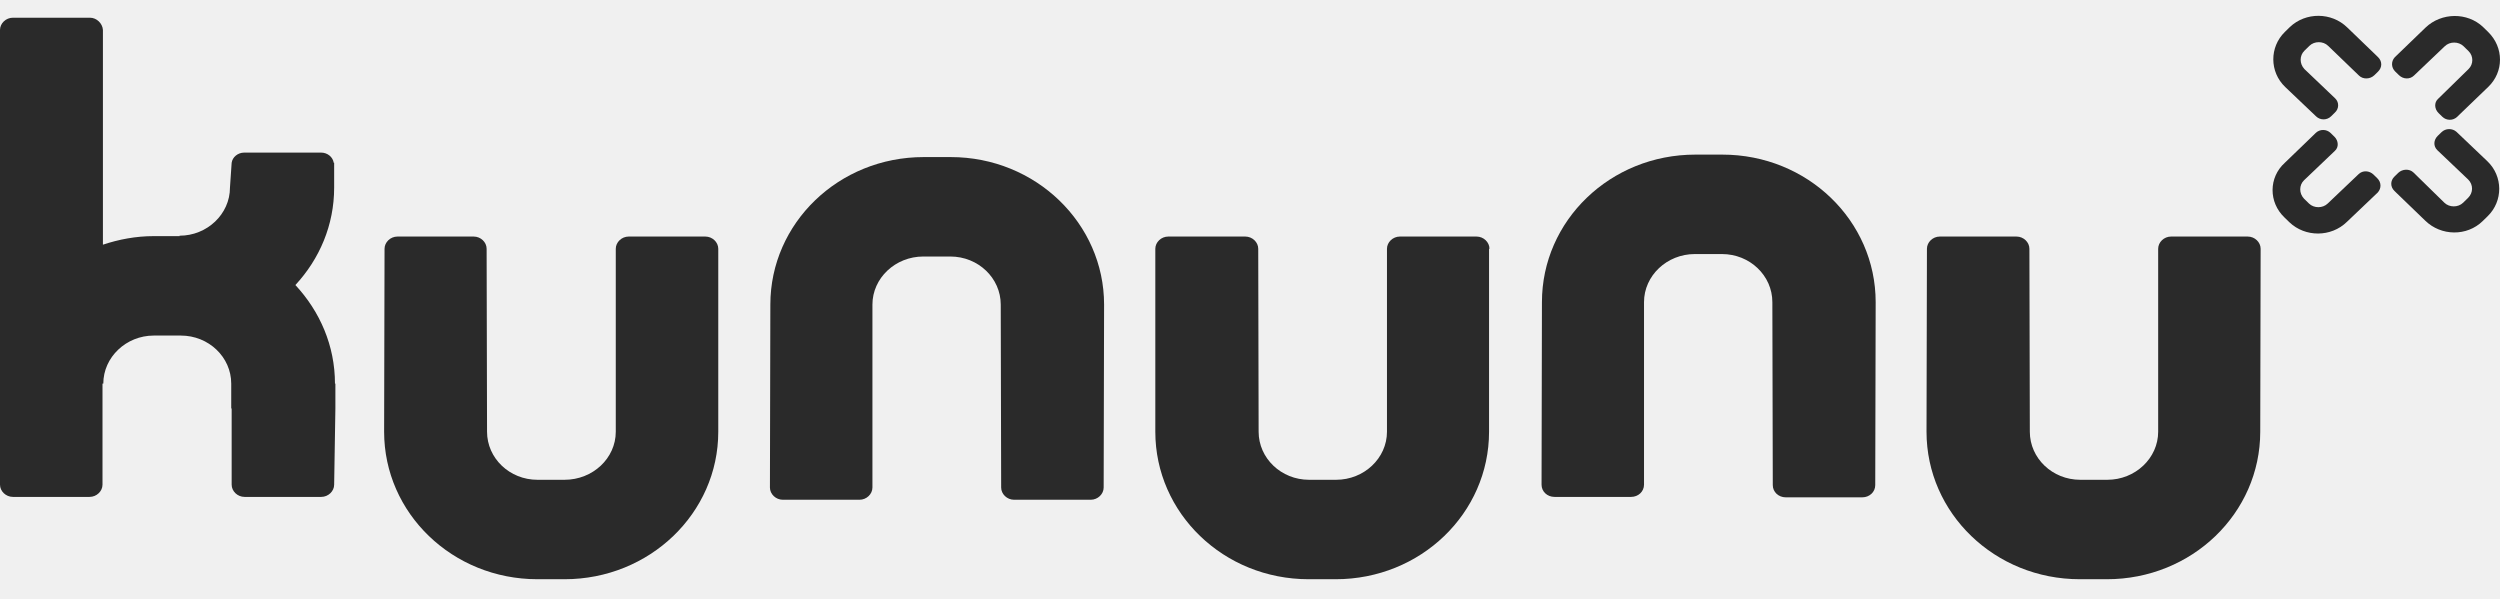
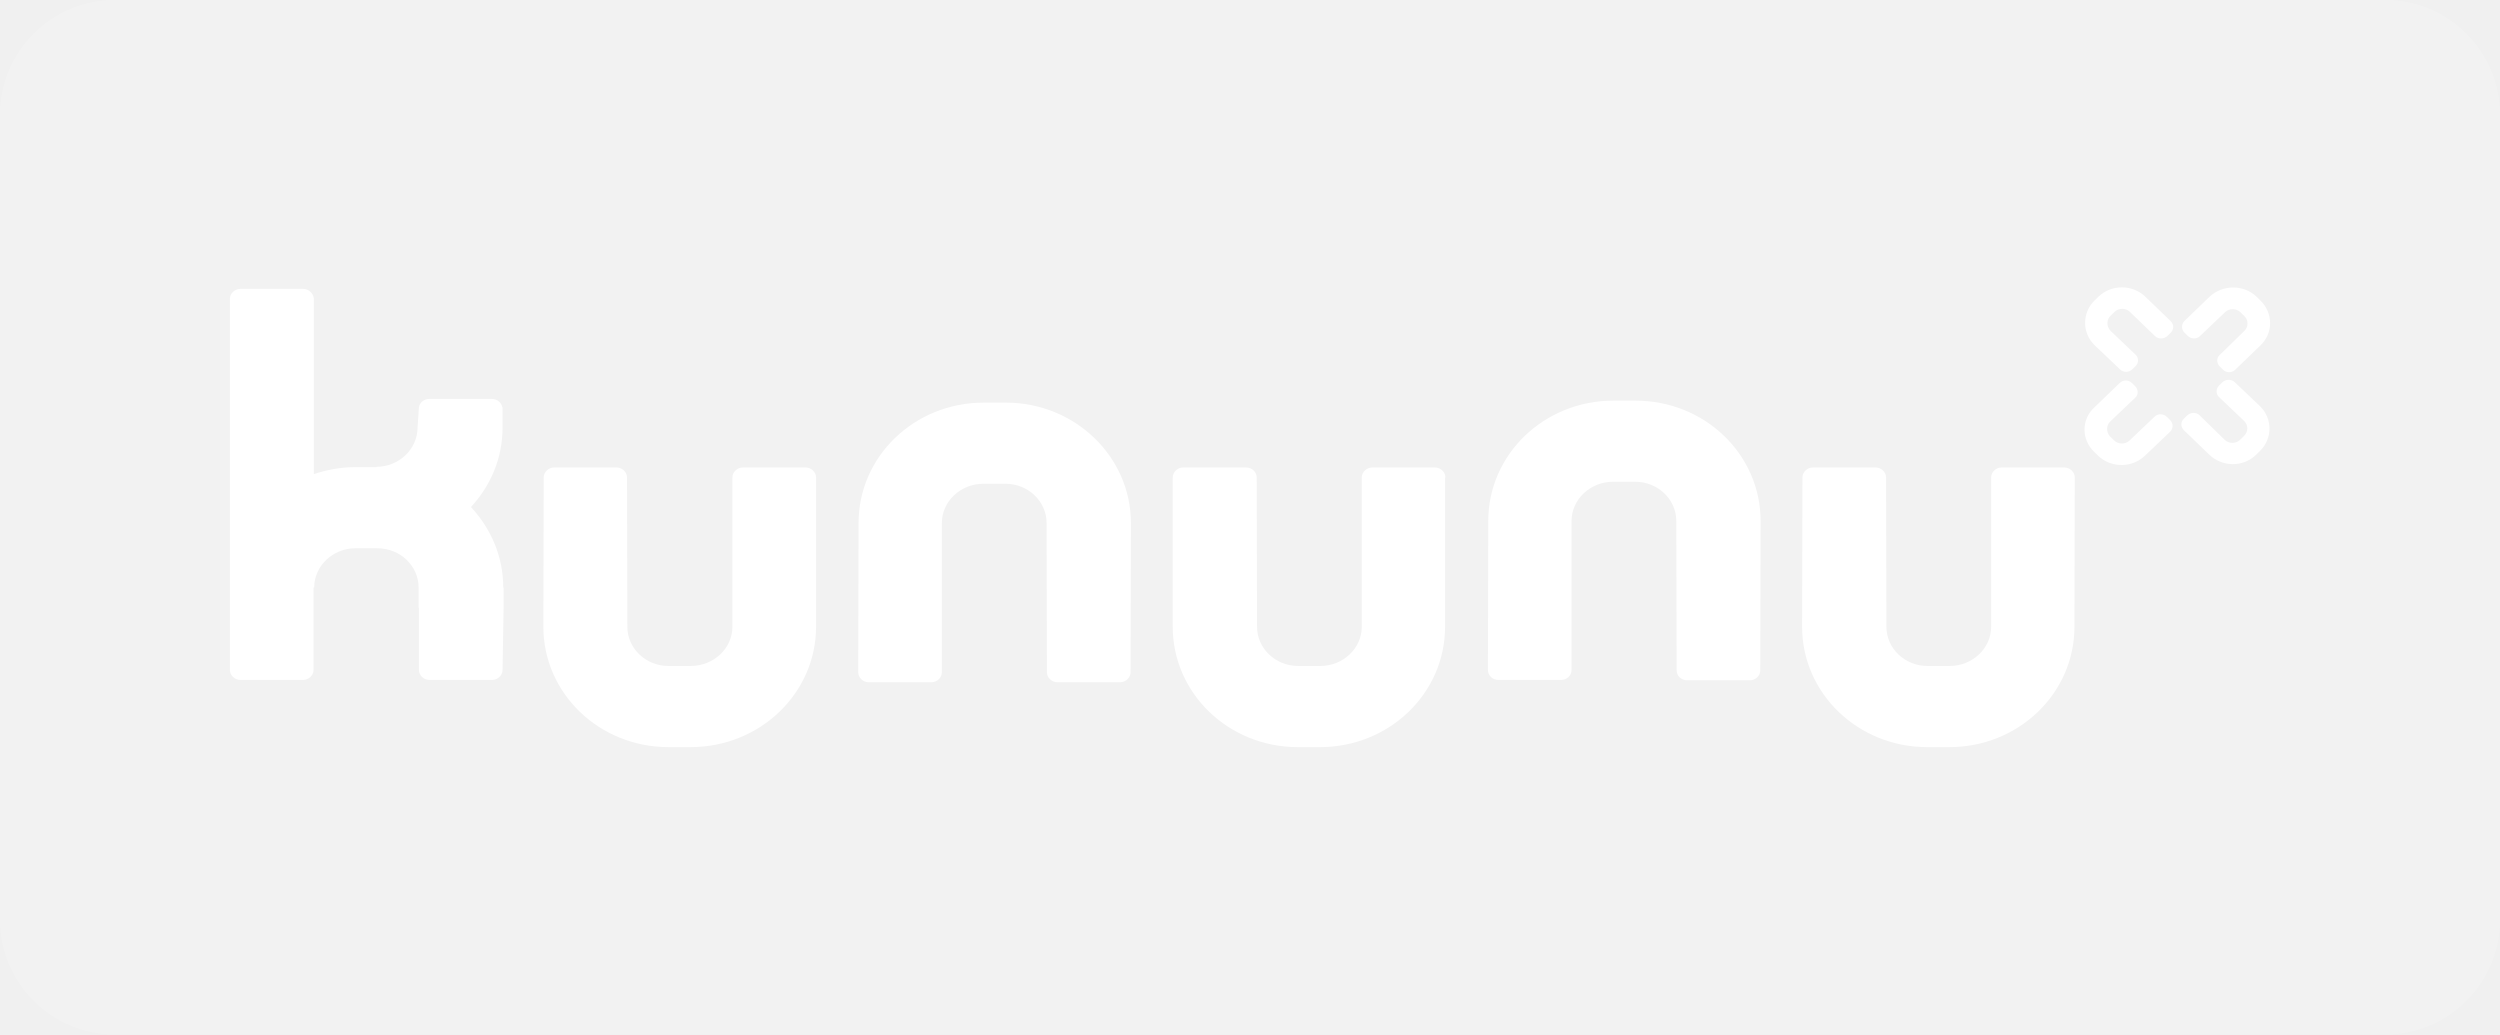
- <svg xmlns="http://www.w3.org/2000/svg" width="71" height="17" viewBox="0 0 71 17" fill="none">
-   <path d="M9.513 10.895C9.513 9.819 9.087 8.847 8.389 8.095C9.075 7.354 9.49 6.393 9.49 5.329V4.623H9.478C9.454 4.461 9.3 4.334 9.123 4.334H6.934C6.756 4.334 6.602 4.461 6.579 4.623L6.531 5.329C6.531 6.081 5.881 6.694 5.1 6.694V6.706H4.366C3.857 6.706 3.372 6.799 2.923 6.949V0.85C2.911 0.665 2.745 0.503 2.556 0.503H0.367C0.166 0.503 0 0.665 0 0.85V13.765C0 13.95 0.166 14.112 0.367 14.112H2.544C2.745 14.112 2.911 13.95 2.911 13.765V10.895H2.934C2.934 10.143 3.585 9.53 4.366 9.53H5.135C5.928 9.53 6.567 10.143 6.567 10.895V11.601H6.579V13.765C6.579 13.95 6.744 14.112 6.946 14.112H9.123C9.324 14.112 9.49 13.95 9.49 13.765L9.525 11.601V10.895H9.513Z" fill="#2A2A2A" />
-   <path d="M20.399 7.065C20.399 6.88 20.233 6.718 20.032 6.718H17.855C17.654 6.718 17.488 6.88 17.488 7.065V12.261C17.488 13.013 16.837 13.626 16.033 13.626H15.264C14.471 13.626 13.832 13.013 13.832 12.261L13.82 7.065C13.82 6.88 13.655 6.718 13.453 6.718H11.288C11.087 6.718 10.921 6.88 10.921 7.065L10.909 12.261C10.909 14.575 12.85 16.45 15.264 16.45H16.033C18.447 16.45 20.399 14.575 20.399 12.261V7.065Z" fill="#2A2A2A" />
-   <path d="M21.866 13.846C21.866 14.031 22.032 14.193 22.233 14.193H24.41C24.611 14.193 24.777 14.031 24.777 13.846V8.65C24.777 7.898 25.428 7.285 26.221 7.285H26.99C27.782 7.285 28.421 7.898 28.421 8.65L28.433 13.846C28.433 14.031 28.599 14.193 28.8 14.193H30.977C31.178 14.193 31.344 14.031 31.344 13.846L31.356 8.65C31.356 6.347 29.415 4.461 27.001 4.461H26.232C23.819 4.461 21.878 6.336 21.878 8.65L21.866 13.846Z" fill="#2A2A2A" />
-   <path d="M42.301 7.065C42.301 6.88 42.135 6.718 41.934 6.718H39.757C39.556 6.718 39.39 6.88 39.39 7.065V12.261C39.39 13.013 38.739 13.626 37.946 13.626H37.177C36.385 13.626 35.745 13.013 35.745 12.261L35.734 7.065C35.734 6.88 35.568 6.718 35.367 6.718H33.178C32.977 6.718 32.811 6.88 32.811 7.065V12.261C32.811 14.575 34.752 16.45 37.165 16.45H37.934C40.348 16.45 42.289 14.575 42.289 12.261V7.065H42.301Z" fill="#2A2A2A" />
-   <path d="M64.202 7.065C64.202 6.88 64.037 6.718 63.836 6.718H61.658C61.457 6.718 61.292 6.88 61.292 7.065V12.261C61.292 13.013 60.641 13.626 59.848 13.626H59.079C58.286 13.626 57.647 13.013 57.647 12.261L57.635 7.065C57.635 6.88 57.47 6.718 57.269 6.718H55.091C54.89 6.718 54.725 6.88 54.725 7.065L54.713 12.261C54.713 14.575 56.653 16.45 59.067 16.45H59.836C62.25 16.45 64.191 14.575 64.191 12.261L64.202 7.065Z" fill="#2A2A2A" />
-   <path d="M43.78 13.765C43.78 13.962 43.945 14.112 44.147 14.112H46.324C46.525 14.112 46.69 13.962 46.69 13.765V8.581C46.69 7.828 47.341 7.215 48.134 7.215H48.903C49.696 7.215 50.335 7.828 50.335 8.581L50.347 13.777C50.347 13.973 50.512 14.124 50.713 14.124H52.891C53.092 14.124 53.257 13.973 53.257 13.777L53.269 8.581C53.269 6.266 51.329 4.391 48.915 4.391H48.146C45.732 4.391 43.791 6.266 43.791 8.581L43.78 13.765Z" fill="#2A2A2A" />
-   <path d="M66.119 1.302C65.977 1.163 65.729 1.163 65.587 1.302L65.445 1.441C65.303 1.579 65.303 1.811 65.445 1.961L66.32 2.795C66.439 2.91 66.427 3.095 66.308 3.2L66.202 3.304C66.084 3.419 65.894 3.419 65.776 3.304L64.9 2.471C64.451 2.042 64.451 1.336 64.889 0.908L65.031 0.769C65.48 0.341 66.214 0.341 66.663 0.781L67.48 1.568L67.539 1.626C67.657 1.741 67.657 1.915 67.539 2.031L67.433 2.135C67.314 2.251 67.113 2.262 66.995 2.146L66.119 1.302Z" fill="#2A2A2A" />
-   <path d="M70.107 1.961C70.249 1.822 70.249 1.591 70.107 1.452L69.965 1.313C69.823 1.174 69.574 1.174 69.432 1.313L68.557 2.146C68.438 2.262 68.249 2.251 68.131 2.135L68.024 2.031C67.906 1.915 67.906 1.741 68.012 1.626L68.888 0.781C69.338 0.353 70.071 0.341 70.521 0.769L70.663 0.908C71.112 1.348 71.112 2.042 70.663 2.471L69.846 3.257L69.787 3.315C69.669 3.431 69.48 3.431 69.361 3.315L69.255 3.211C69.136 3.095 69.125 2.91 69.243 2.806L70.107 1.961Z" fill="#2A2A2A" />
-   <path d="M65.433 5.121C65.291 5.259 65.291 5.491 65.433 5.641L65.575 5.78C65.717 5.919 65.965 5.919 66.107 5.78L66.983 4.947C67.101 4.831 67.291 4.843 67.409 4.959L67.515 5.063C67.634 5.178 67.634 5.352 67.527 5.468L66.652 6.301C66.202 6.741 65.468 6.741 65.019 6.312L64.877 6.174C64.427 5.745 64.427 5.04 64.889 4.623L65.705 3.836L65.764 3.778C65.882 3.662 66.072 3.662 66.19 3.778L66.297 3.882C66.415 3.998 66.427 4.183 66.308 4.287L65.433 5.121Z" fill="#2A2A2A" />
-   <path d="M69.42 5.757C69.562 5.896 69.811 5.896 69.953 5.757L70.095 5.618C70.237 5.479 70.249 5.248 70.095 5.097L69.219 4.264C69.101 4.148 69.113 3.975 69.231 3.859L69.338 3.755C69.456 3.639 69.645 3.639 69.763 3.743L70.639 4.577C71.089 5.005 71.089 5.711 70.651 6.139L70.509 6.278C70.059 6.718 69.326 6.706 68.876 6.266L68.06 5.479L68.001 5.421C67.882 5.306 67.882 5.132 68.001 5.016L68.107 4.912C68.225 4.797 68.427 4.785 68.545 4.901L69.42 5.757Z" fill="#2A2A2A" />
+ <svg xmlns="http://www.w3.org/2000/svg" width="87" height="36" viewBox="0 0 87 36" fill="none">
+   <rect width="87" height="36" rx="4" fill="white" fill-opacity="0.16" />
+   <path d="M17.513 20.445C17.513 19.369 17.087 18.397 16.389 17.645C17.075 16.904 17.489 15.944 17.489 14.879V14.173H17.478C17.454 14.011 17.3 13.884 17.123 13.884H14.934C14.756 13.884 14.602 14.011 14.579 14.173L14.531 14.879C14.531 15.631 13.881 16.245 13.1 16.245V16.256H12.366C11.857 16.256 11.372 16.349 10.923 16.499V10.401C10.911 10.216 10.745 10.053 10.556 10.053H8.367C8.166 10.053 8 10.216 8 10.401V23.315C8 23.5 8.166 23.662 8.367 23.662H10.544C10.745 23.662 10.911 23.5 10.911 23.315V20.445H10.934C10.934 19.693 11.585 19.08 12.366 19.08H13.135C13.928 19.08 14.567 19.693 14.567 20.445V21.151H14.579V23.315C14.579 23.5 14.744 23.662 14.946 23.662H17.123C17.324 23.662 17.489 23.5 17.489 23.315L17.525 21.151V20.445H17.513Z" fill="white" />
+   <path d="M28.399 16.615C28.399 16.43 28.233 16.268 28.032 16.268H25.855C25.654 16.268 25.488 16.43 25.488 16.615V21.811C25.488 22.563 24.837 23.176 24.033 23.176H23.264C22.471 23.176 21.832 22.563 21.832 21.811L21.82 16.615C21.82 16.43 21.654 16.268 21.453 16.268H19.288C19.087 16.268 18.921 16.43 18.921 16.615L18.909 21.811C18.909 24.125 20.85 26 23.264 26H24.033C26.447 26 28.399 24.125 28.399 21.811V16.615Z" fill="white" />
+   <path d="M29.866 23.396C29.866 23.581 30.032 23.743 30.233 23.743H32.41C32.611 23.743 32.777 23.581 32.777 23.396V18.2C32.777 17.448 33.428 16.835 34.221 16.835H34.99C35.782 16.835 36.421 17.448 36.421 18.2L36.433 23.396C36.433 23.581 36.599 23.743 36.8 23.743H38.977C39.178 23.743 39.344 23.581 39.344 23.396L39.356 18.2C39.356 15.898 37.415 14.011 35.001 14.011H34.232C31.819 14.011 29.878 15.886 29.878 18.2L29.866 23.396Z" fill="white" />
+   <path d="M50.301 16.615C50.301 16.43 50.135 16.268 49.934 16.268H47.757C47.556 16.268 47.39 16.43 47.39 16.615V21.811C47.39 22.563 46.739 23.176 45.946 23.176H45.177C44.385 23.176 43.745 22.563 43.745 21.811L43.734 16.615C43.734 16.43 43.568 16.268 43.367 16.268H41.178C40.977 16.268 40.811 16.43 40.811 16.615V21.811C40.811 24.125 42.752 26 45.165 26H45.934C48.348 26 50.289 24.125 50.289 21.811V16.615H50.301Z" fill="white" />
+   <path d="M72.202 16.615C72.202 16.43 72.037 16.268 71.835 16.268H69.658C69.457 16.268 69.292 16.43 69.292 16.615V21.811C69.292 22.563 68.641 23.176 67.848 23.176H67.079C66.286 23.176 65.647 22.563 65.647 21.811L65.635 16.615C65.635 16.43 65.47 16.268 65.269 16.268H63.091C62.89 16.268 62.725 16.43 62.725 16.615L62.713 21.811C62.713 24.125 64.653 26 67.067 26H67.836C70.25 26 72.191 24.125 72.191 21.811L72.202 16.615Z" fill="white" />
+   <path d="M51.78 23.315C51.78 23.512 51.945 23.662 52.147 23.662H54.324C54.525 23.662 54.69 23.512 54.69 23.315V18.131C54.69 17.379 55.341 16.765 56.134 16.765H56.903C57.696 16.765 58.335 17.379 58.335 18.131L58.347 23.327C58.347 23.524 58.512 23.674 58.713 23.674H60.891C61.092 23.674 61.257 23.524 61.257 23.327L61.269 18.131C61.269 15.816 59.329 13.942 56.915 13.942H56.146C53.732 13.942 51.791 15.816 51.791 18.131L51.78 23.315Z" fill="white" />
+   <path d="M74.119 10.852C73.977 10.713 73.729 10.713 73.587 10.852L73.445 10.991C73.303 11.13 73.303 11.361 73.445 11.512L74.32 12.345C74.439 12.46 74.427 12.646 74.308 12.75L74.202 12.854C74.084 12.97 73.894 12.97 73.776 12.854L72.9 12.021C72.451 11.593 72.451 10.887 72.889 10.459L73.031 10.32C73.48 9.892 74.214 9.892 74.663 10.331L75.48 11.118L75.539 11.176C75.657 11.292 75.657 11.465 75.539 11.581L75.433 11.685C75.314 11.801 75.113 11.812 74.995 11.697L74.119 10.852Z" fill="white" />
+   <path d="M78.107 11.512C78.249 11.373 78.249 11.141 78.107 11.002L77.965 10.864C77.823 10.725 77.574 10.725 77.432 10.864L76.557 11.697C76.438 11.812 76.249 11.801 76.131 11.685L76.024 11.581C75.906 11.465 75.906 11.292 76.012 11.176L76.888 10.331C77.338 9.903 78.071 9.892 78.521 10.32L78.663 10.459C79.112 10.898 79.112 11.593 78.663 12.021L77.846 12.808L77.787 12.866C77.669 12.981 77.48 12.981 77.361 12.866L77.255 12.761C77.136 12.646 77.125 12.46 77.243 12.356L78.107 11.512Z" fill="white" />
+   <path d="M73.433 14.671C73.291 14.81 73.291 15.041 73.433 15.192L73.575 15.33C73.717 15.469 73.965 15.469 74.107 15.33L74.983 14.497C75.101 14.382 75.291 14.393 75.409 14.509L75.515 14.613C75.634 14.729 75.634 14.902 75.527 15.018L74.652 15.851C74.202 16.291 73.468 16.291 73.019 15.863L72.877 15.724C72.427 15.296 72.427 14.59 72.889 14.173L73.705 13.386L73.764 13.329C73.882 13.213 74.072 13.213 74.19 13.329L74.297 13.433C74.415 13.548 74.427 13.733 74.308 13.838L73.433 14.671Z" fill="white" />
+   <path d="M77.42 15.307C77.562 15.446 77.811 15.446 77.953 15.307L78.095 15.168C78.237 15.03 78.249 14.798 78.095 14.648L77.219 13.815C77.101 13.699 77.113 13.525 77.231 13.409L77.338 13.305C77.456 13.19 77.645 13.19 77.763 13.294L78.639 14.127C79.089 14.555 79.089 15.261 78.651 15.689L78.509 15.828C78.059 16.268 77.326 16.256 76.876 15.816L76.06 15.03L76.001 14.972C75.882 14.856 75.882 14.682 76.001 14.567L76.107 14.463C76.225 14.347 76.427 14.335 76.545 14.451L77.42 15.307Z" fill="white" />
</svg>
